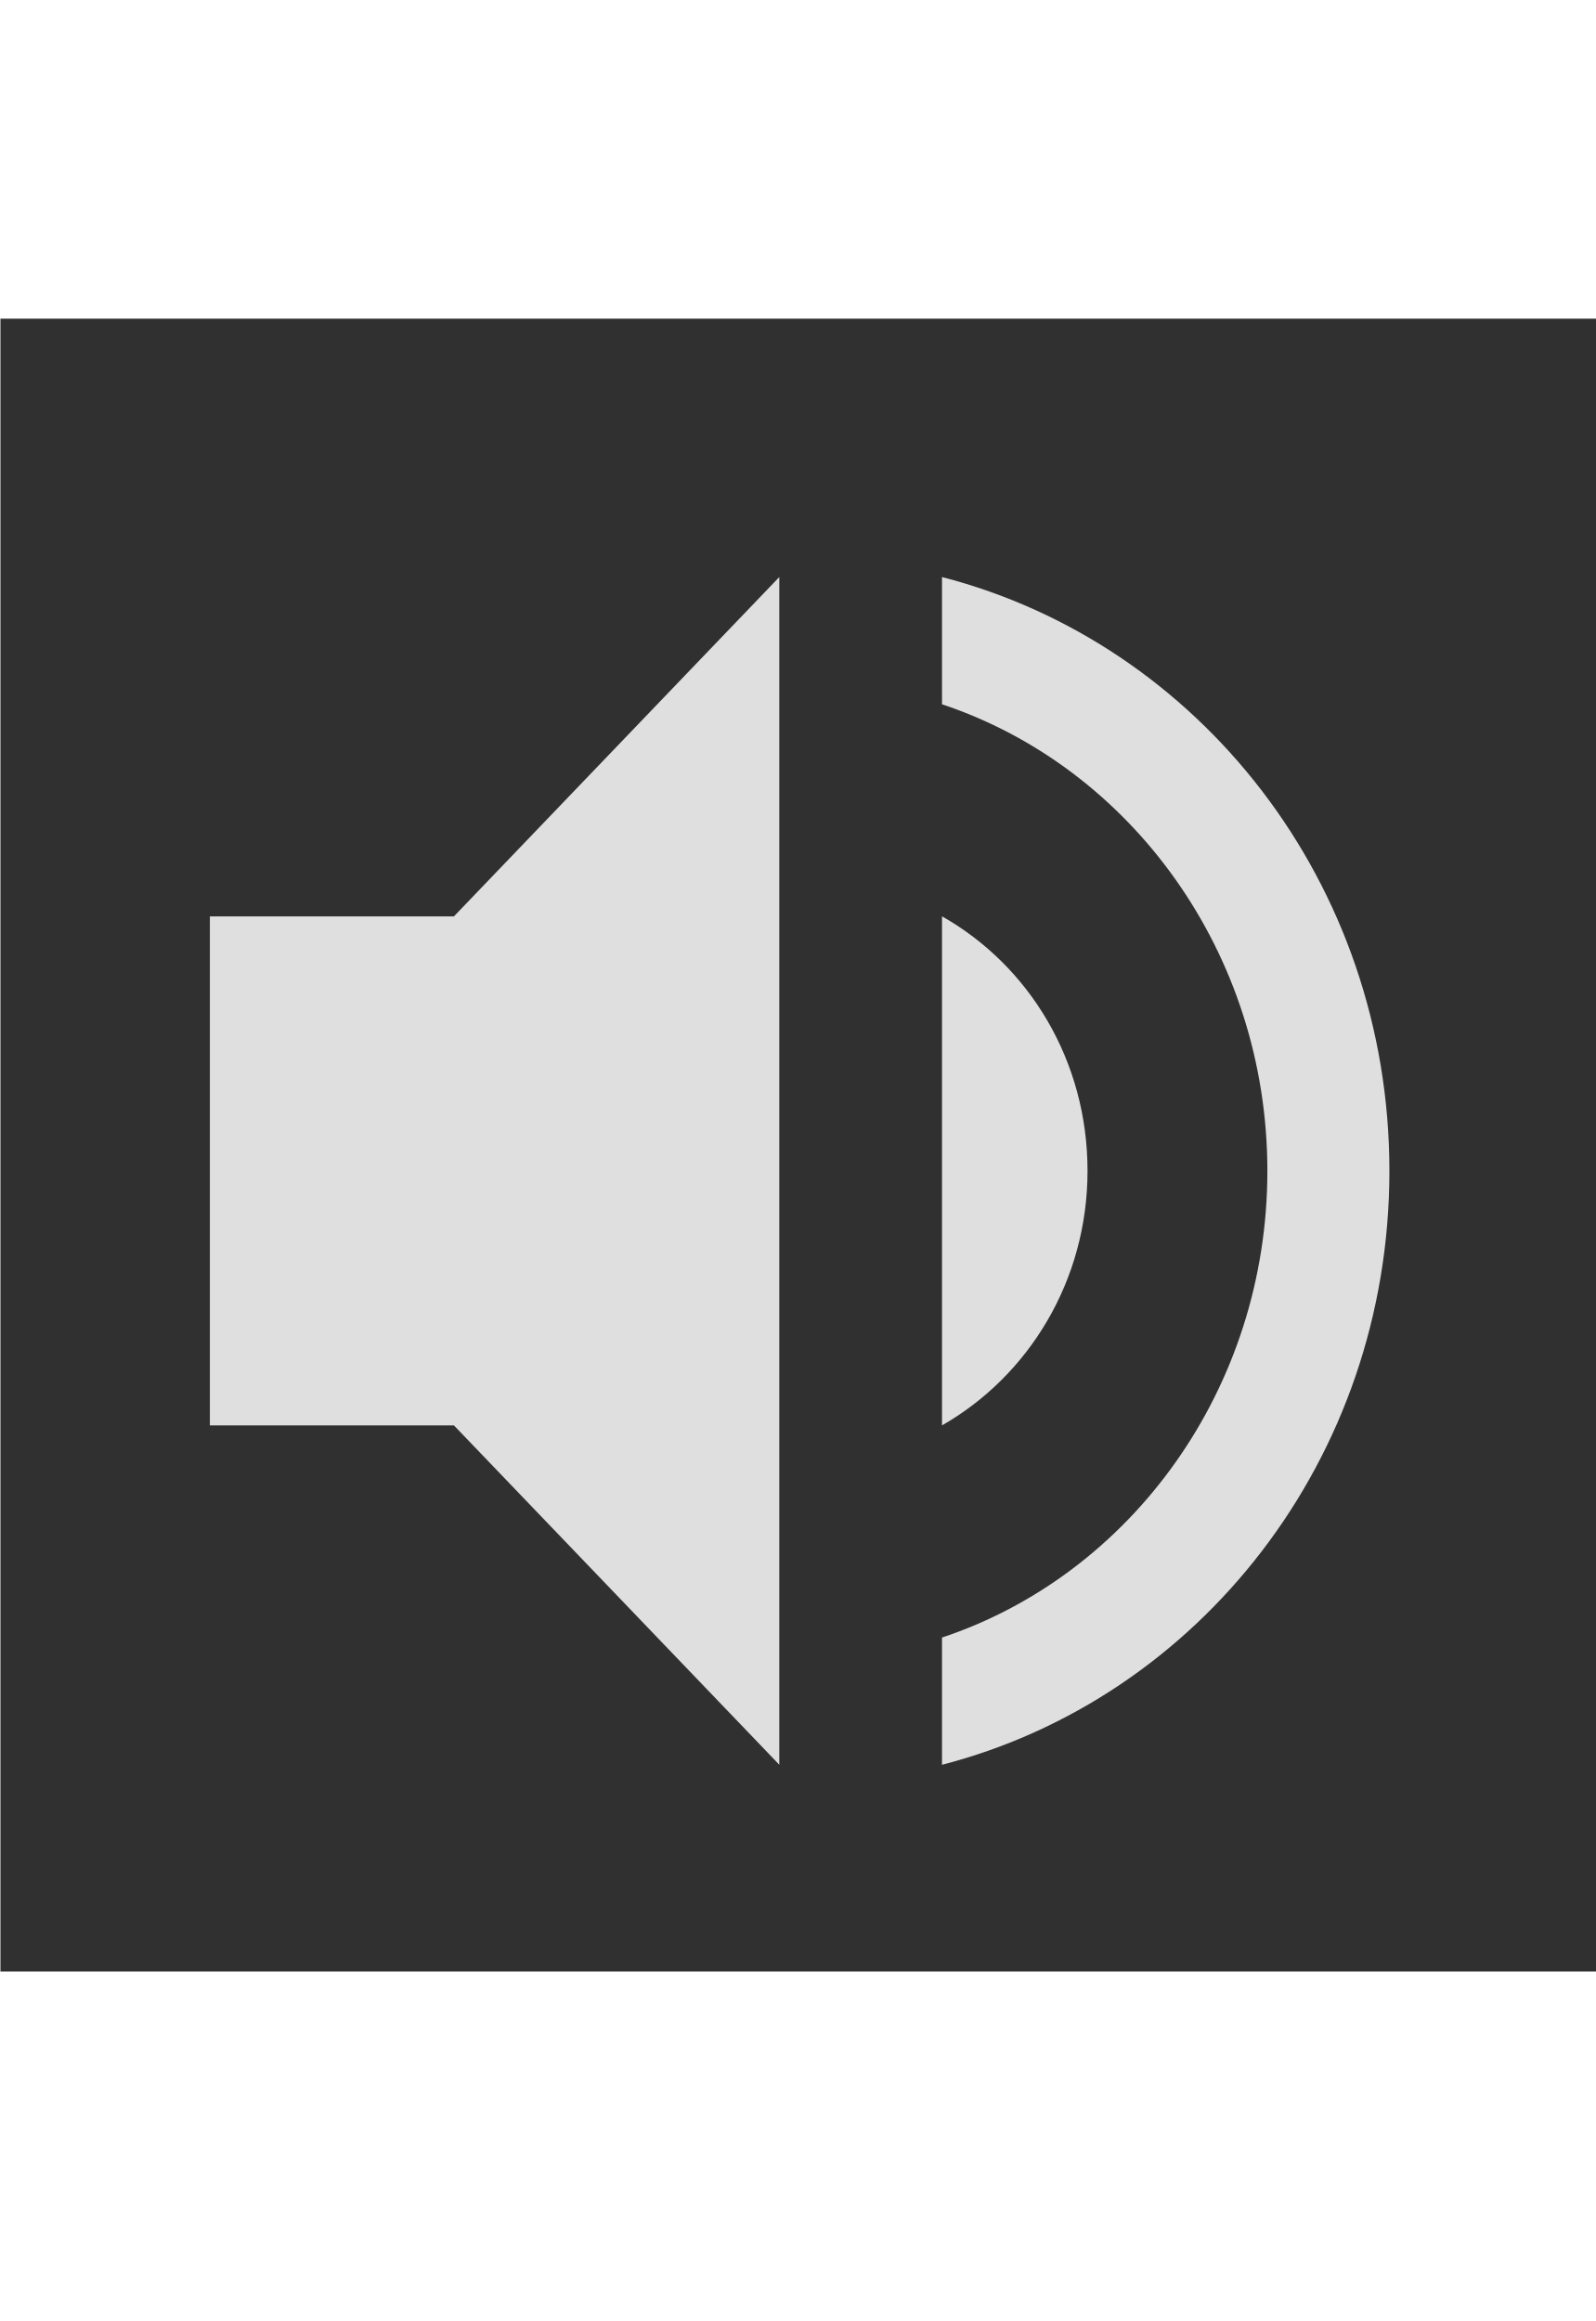
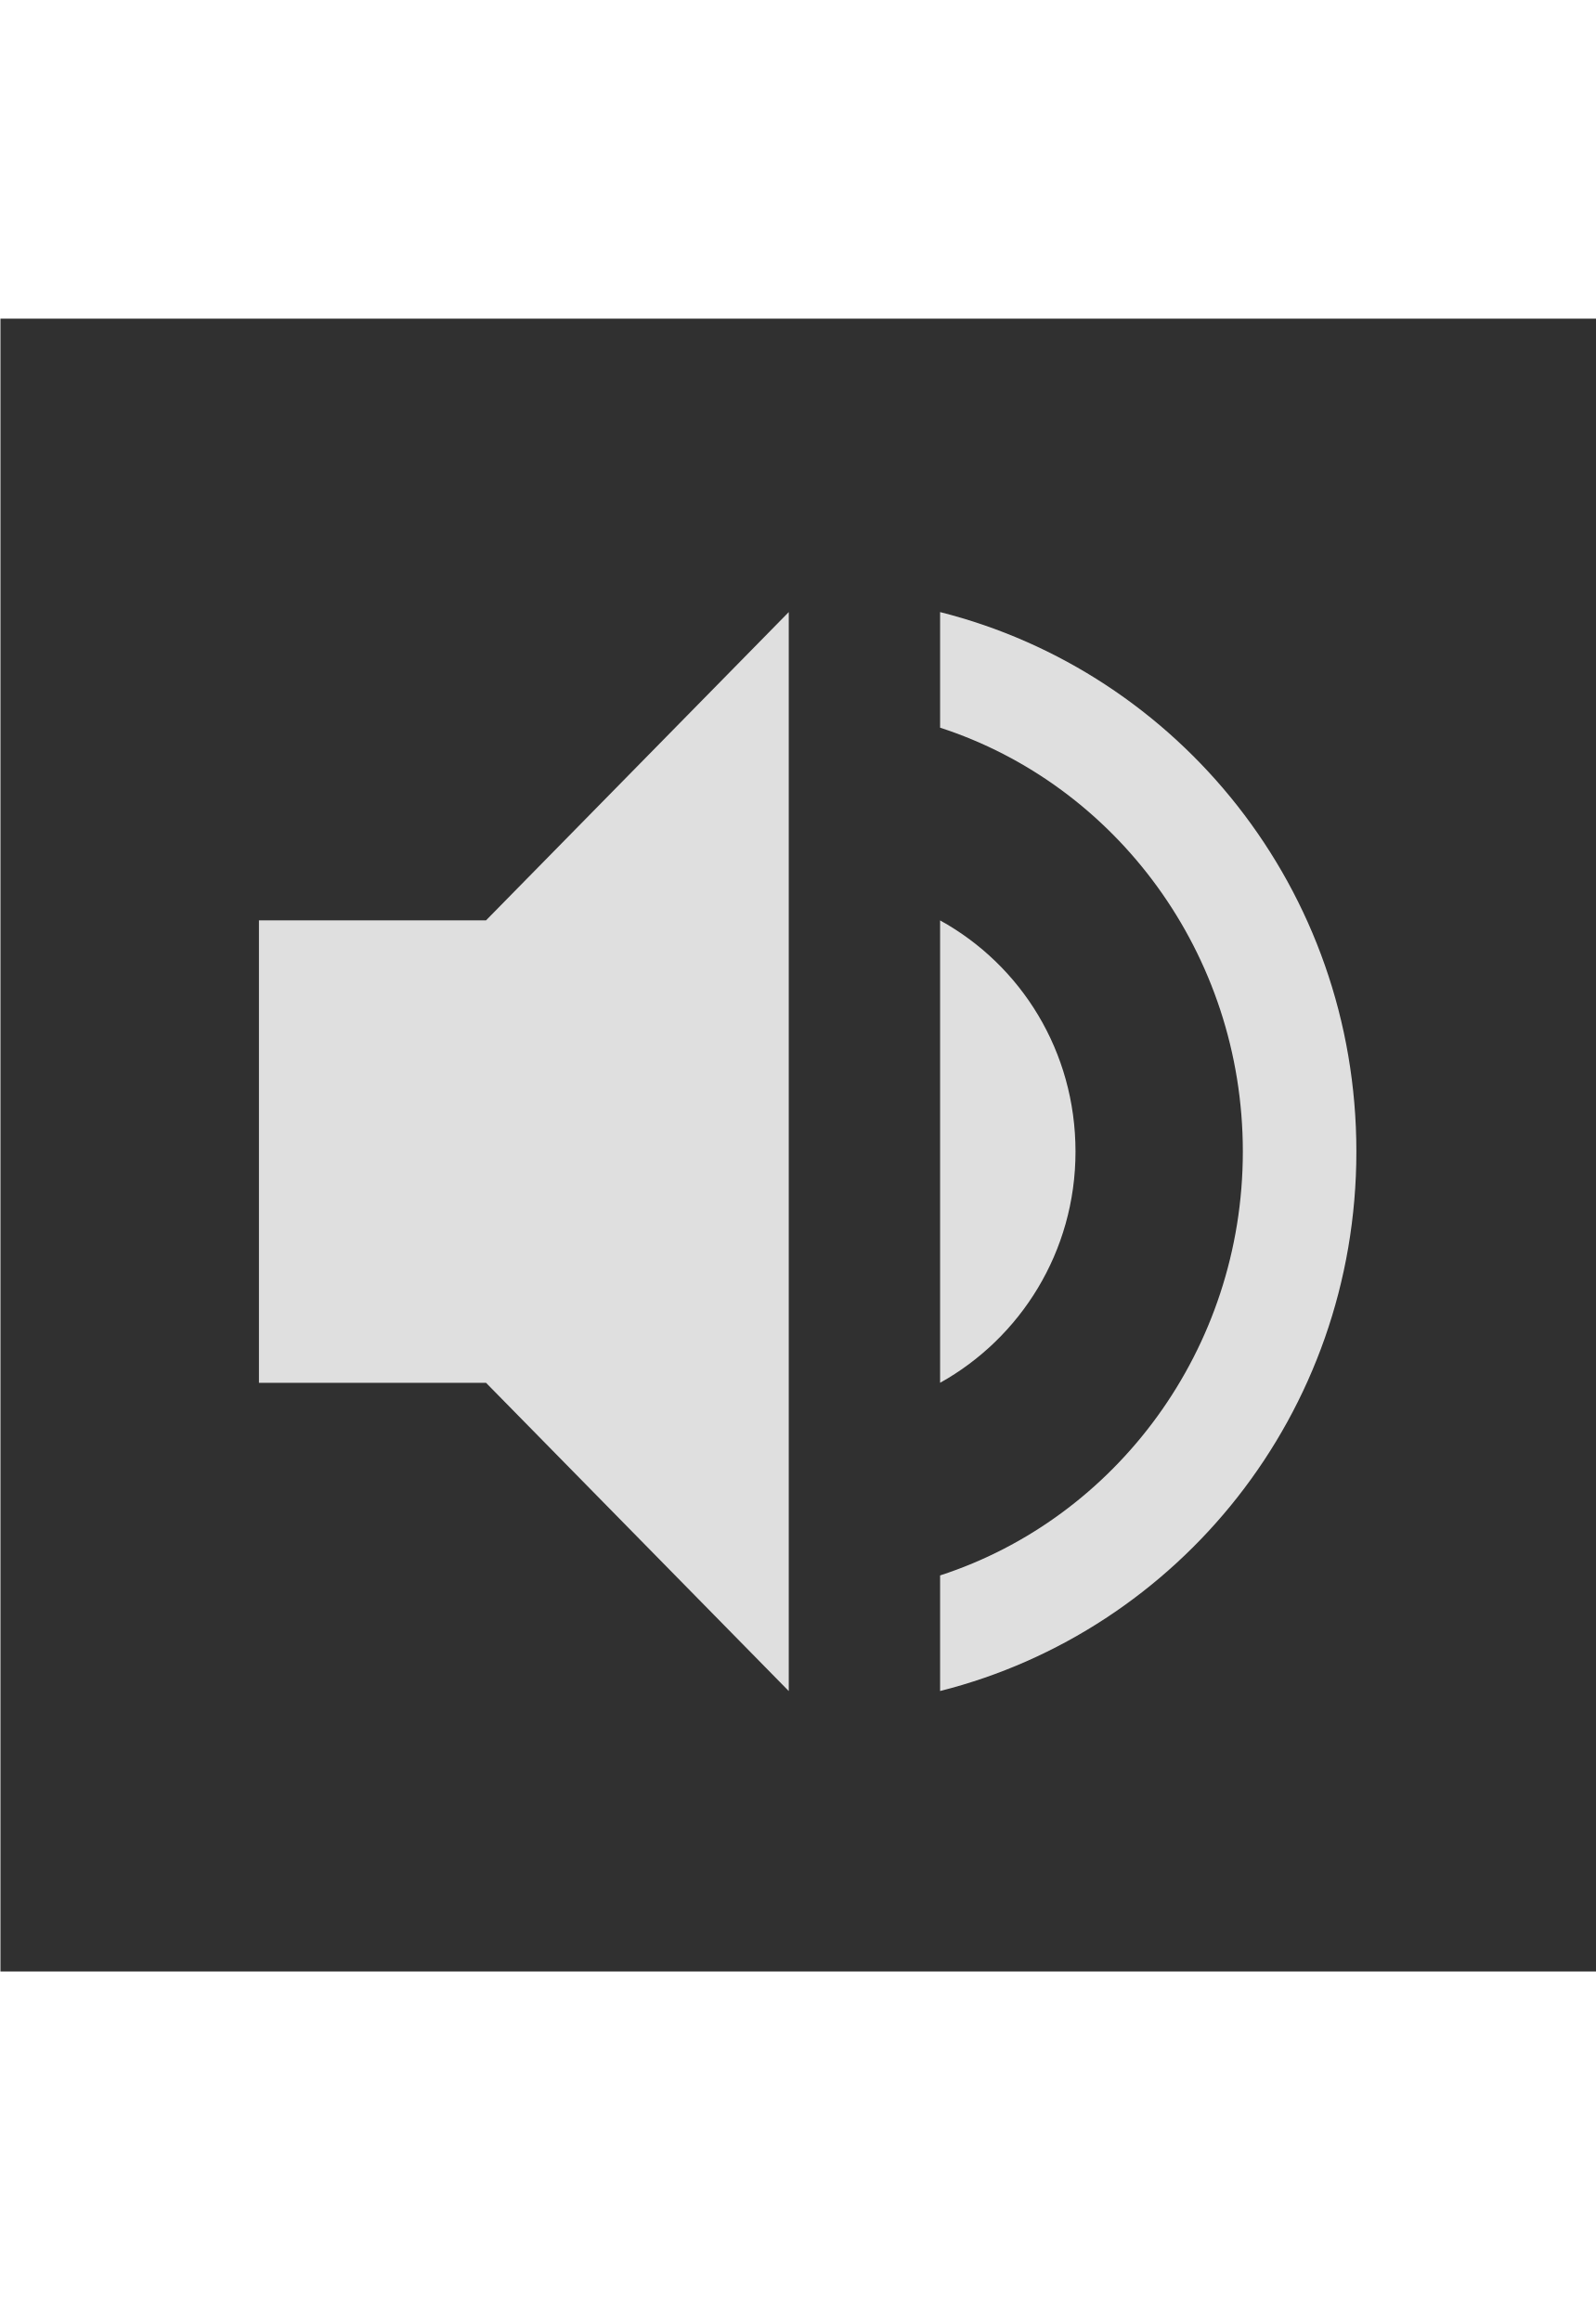
<svg xmlns="http://www.w3.org/2000/svg" version="1.1" id="svg2" width="29.333" height="42.667" viewBox="0 0 29.333 42.667">
  <defs id="defs6">
    <rect x="3.79" y="17.124" width="30.728" height="15.037" id="rect257" />
  </defs>
  <g id="g10">
    <rect style="fill:#303030;fill-opacity:1;stroke-width:0.999" id="rect870" width="29.345" height="30.384" x="0.008" y="5.858" />
-     <path style="color:#dfdfdf;fill:currentColor;stroke-width:1.527" class="ColorScheme-Text" d="M 14.325,10.608 8.344,16.846 H 3.858 v 9.357 H 8.344 l 5.981,6.238 z m 2.991,0 v 2.339 c 3.469,1.154 5.981,4.57 5.981,8.578 0,4.008 -2.512,7.424 -5.981,8.578 v 2.339 c 4.71,-1.216 8.224,-5.614 8.224,-10.917 0,-5.303 -3.514,-9.7 -8.224,-10.917 z m 0,6.238 v 9.357 c 1.585,-0.905 2.675,-2.651 2.675,-4.679 0,-2.027 -1.075,-3.774 -2.675,-4.679 z" id="path5" />
+     <path style="color:#dfdfdf;fill:currentColor;stroke-width:1.404" class="ColorScheme-Text" d="M 14.499,11.252 8.934,16.919 H 4.76 v 8.501 H 8.934 l 5.565,5.667 z m 2.782,0 v 2.125 c 3.228,1.048 5.565,4.151 5.565,7.792 0,3.641 -2.337,6.744 -5.565,7.792 v 2.125 c 4.382,-1.105 7.652,-5.1 7.652,-9.917 0,-4.817 -3.269,-8.812 -7.652,-9.917 z m 0,5.667 v 8.501 c 1.475,-0.822 2.489,-2.408 2.489,-4.25 0,-1.842 -1,-3.429 -2.489,-4.25 z" id="path5" />
  </g>
</svg>
